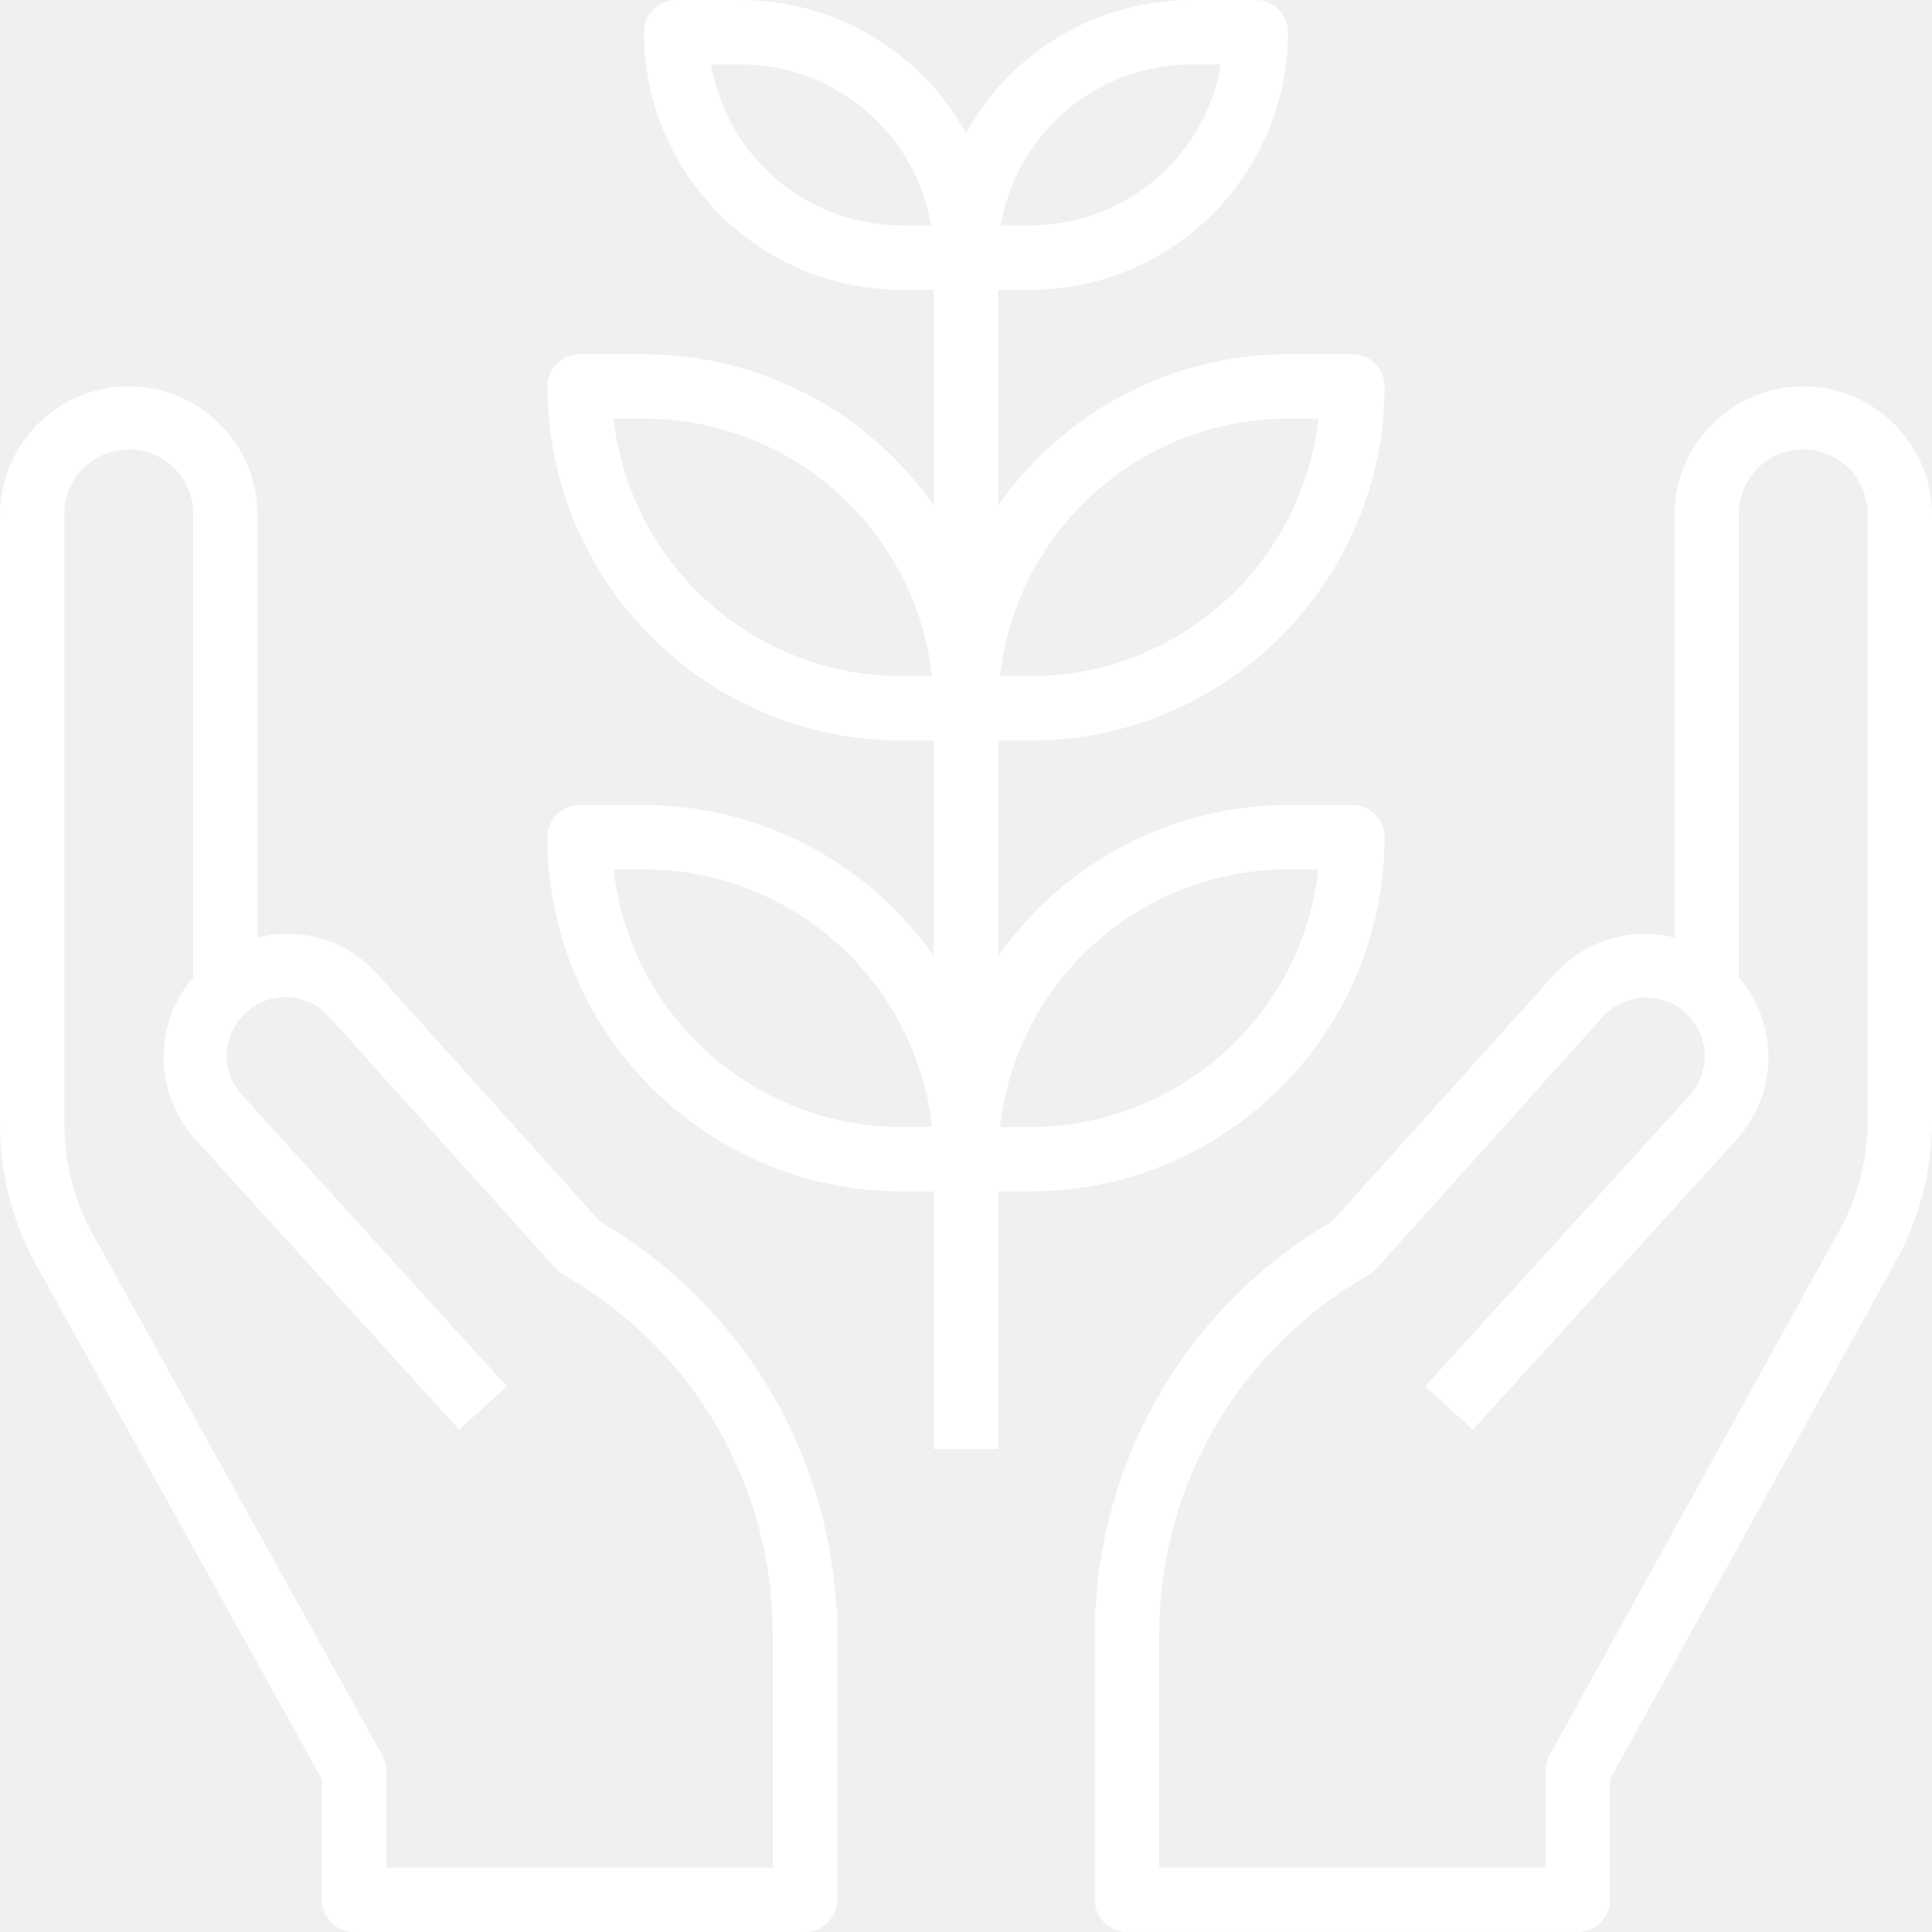
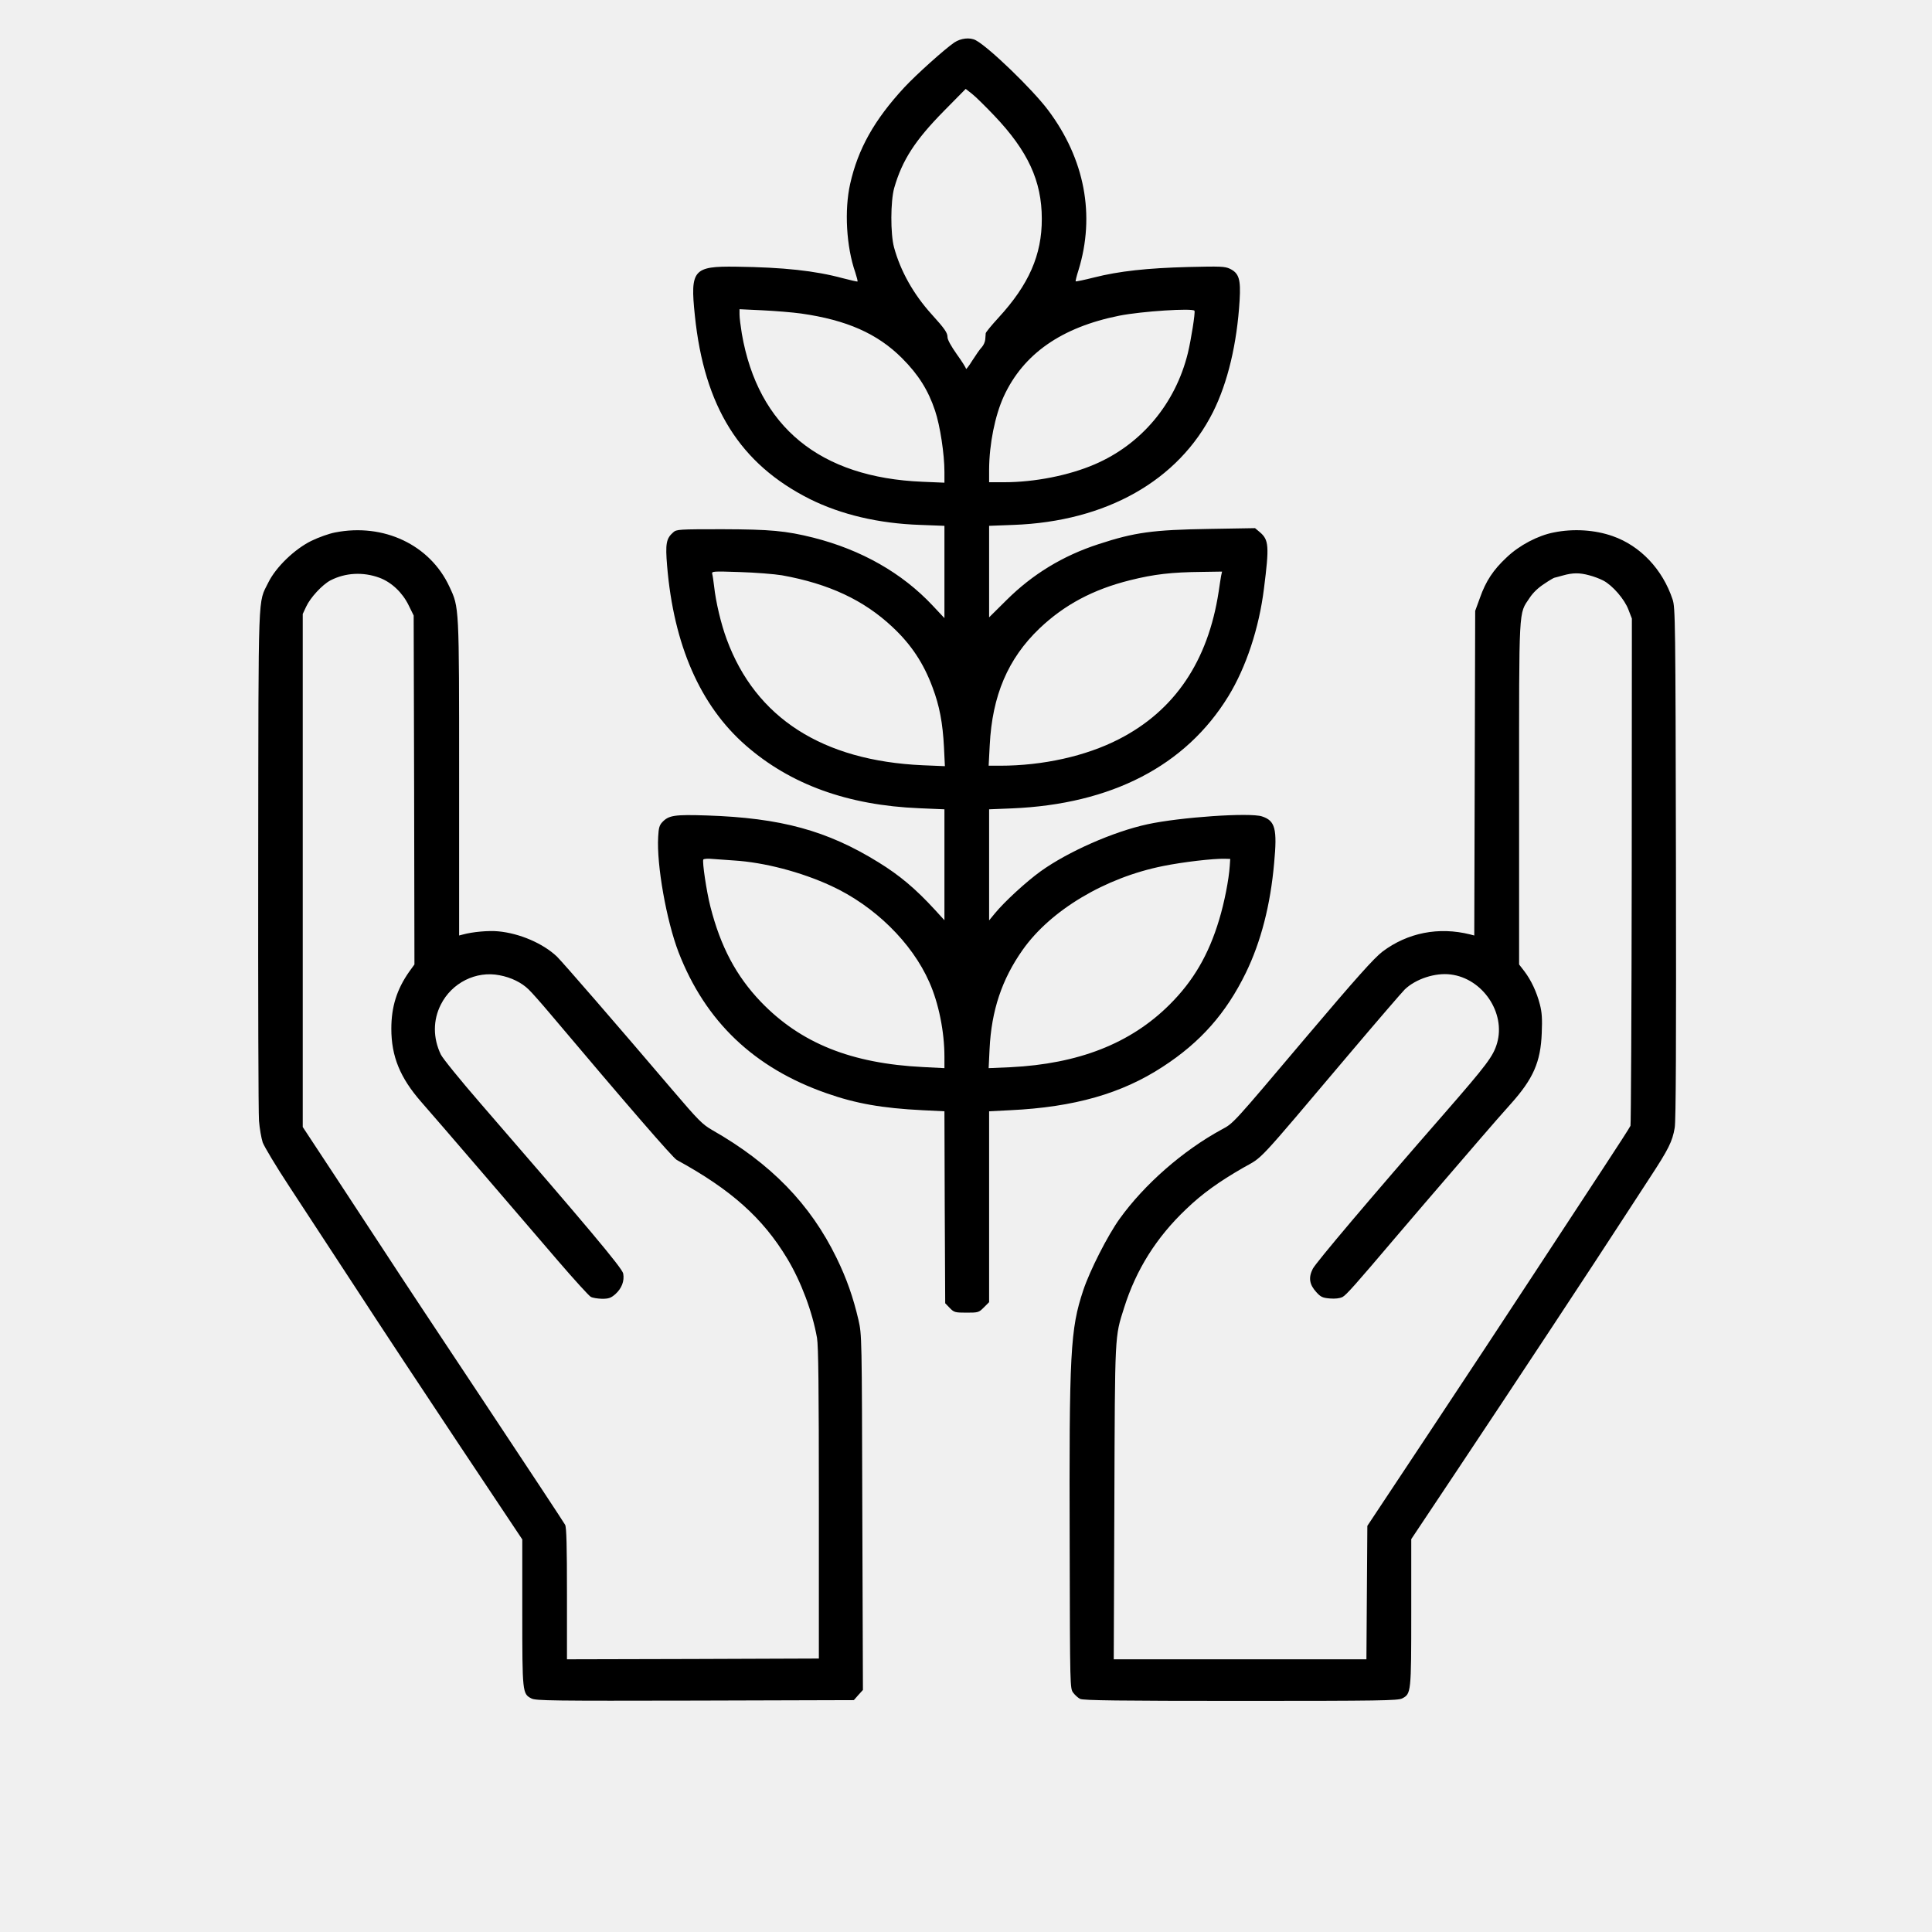
- <svg xmlns="http://www.w3.org/2000/svg" width="62" height="62" fill="none">
-   <path fill="none" d="M0 0h62v62H0z" />
-   <path fill="#FFF" d="M26.842 51.667a15.34 15.34 0 0 0-7.583-12.463l-7.138-7.931a3.86 3.86 0 0 0-3.854-1.184V16.533a4.133 4.133 0 1 0-8.267 0v19.558a9.3 9.3 0 0 0 1.17 4.519l9.163 16.491v3.866c0 .57.463 1.033 1.034 1.033h14.466c.571 0 1.034-.463 1.034-1.033v-9.3zM24.8 59.933H12.4v-3.1c0-.175-.045-.348-.13-.502L2.977 39.605a7.26 7.26 0 0 1-.91-3.514V16.533a2.067 2.067 0 1 1 4.133 0v14.832a3.927 3.927 0 0 0 .07 5.2l8.465 9.315 1.53-1.39-8.466-9.314a1.879 1.879 0 1 1 2.786-2.52l7.247 8.051q.14.14.31.238a13.24 13.24 0 0 1 6.658 11.47zM57.867 12.4a4.133 4.133 0 0 0-4.134 4.133V30.09a4 4 0 0 0-1.025-.122 3.9 3.9 0 0 0-2.829 1.305L42.743 39.2a15.31 15.31 0 0 0-7.585 12.466h-.025v9.3c0 .57.463 1.033 1.034 1.033h14.466c.571 0 1.034-.463 1.034-1.033v-3.868l9.048-16.401A9.3 9.3 0 0 0 62 35.983v-19.45a4.133 4.133 0 0 0-4.133-4.133m2.066 23.583a7.27 7.27 0 0 1-1.012 3.692l-9.197 16.66a1.03 1.03 0 0 0-.124.498v3.1H37.2v-7.517a13.26 13.26 0 0 1 6.71-11.496q.146-.082.258-.207l7.246-8.06a1.88 1.88 0 1 1 2.79 2.52l-8.469 9.314 1.53 1.393 8.466-9.312a3.927 3.927 0 0 0 .069-5.203V16.533a2.067 2.067 0 1 1 4.133 0z" />
-   <path fill="#FFF" d="M43.4 25.833h-2.067a11.36 11.36 0 0 0-9.3 4.857v-6.923h1.033c6.275-.008 11.36-5.093 11.367-11.367 0-.57-.463-1.033-1.033-1.033h-2.067a11.36 11.36 0 0 0-9.3 4.856V9.3h1.033a8.276 8.276 0 0 0 8.267-8.267C41.333.463 40.87 0 40.3 0h-2.067A8.27 8.27 0 0 0 31 4.274 8.27 8.27 0 0 0 23.766 0H21.7c-.57 0-1.034.463-1.034 1.033A8.276 8.276 0 0 0 28.933 9.3h1.033v6.923a11.36 11.36 0 0 0-9.3-4.856H18.6c-.57 0-1.034.462-1.034 1.033.008 6.274 5.093 11.36 11.367 11.367h1.033v6.923a11.36 11.36 0 0 0-9.3-4.857H18.6c-.57 0-1.034.463-1.034 1.034.008 6.274 5.093 11.359 11.367 11.366h1.033V46.5h2.067v-8.267h1.033c6.275-.007 11.36-5.092 11.367-11.366 0-.571-.463-1.034-1.033-1.034m-2.067-12.4h.977a9.313 9.313 0 0 1-9.244 8.267h-.976a9.313 9.313 0 0 1 9.243-8.267m-3.1-11.366h.948a6.21 6.21 0 0 1-6.115 5.166h-.947a6.21 6.21 0 0 1 6.114-5.166m-9.3 5.166a6.21 6.21 0 0 1-6.114-5.166h.947a6.21 6.21 0 0 1 6.115 5.166zm0 14.467a9.313 9.313 0 0 1-9.243-8.267h.976A9.313 9.313 0 0 1 29.91 21.7zm0 14.467A9.313 9.313 0 0 1 19.69 27.9h.976a9.313 9.313 0 0 1 9.244 8.267zm4.133 0h-.976a9.313 9.313 0 0 1 9.243-8.267h.977a9.313 9.313 0 0 1-9.244 8.267" />
+ <svg xmlns="http://www.w3.org/2000/svg" width="62" height="62" version="1.0" viewBox="0 0 1254 1254">
+   <path d="M619.4 27.6c-6.3 4.3-24.8 20.9-32.5 29.2-19.5 21.1-30 39.9-35.1 62.6-3.8 17-2.5 40.6 3.3 57.3 1 3.1 1.7 5.8 1.5 6-.1.2-4.5-.8-9.5-2.1-18.1-4.9-38.6-7.1-69.2-7.5-27.9-.4-30 2-26.9 31.6 6.1 59.4 29.3 96.4 74.6 119.2 20.3 10.1 44.7 15.9 71.7 16.8l15.7.6v59.9l-7.7-8.2c-19.8-21.1-46.2-36.1-77.3-44-18-4.5-28.1-5.4-59.1-5.5-28.3 0-29.8.1-31.9 2-4.6 4-5.2 7.4-4 21.8 4.3 51.4 21.5 90.6 50.9 116.4 29.1 25.5 66.4 39 112.8 40.9l16.3.7v72l-6.2-6.8c-12.5-13.6-22.8-22.3-36.6-30.8-33.3-20.6-63.3-28.8-111.2-30.4-21.3-.7-24.9-.1-29.1 4.3-1.9 2-2.4 3.8-2.7 9.5-1.1 18.3 5.4 54.5 13.2 74.9 17.4 45 49.1 75.2 96.1 91.6 19 6.7 36.2 9.7 62.2 11l14.3.7.2 62.3.3 62.3 2.9 3c2.8 2.9 3.4 3.1 10.9 3.1 7.7 0 8-.1 11.3-3.4l3.4-3.4V721.3l13.8-.7c41.5-2 72.3-10.8 98.9-28.2 24.5-15.9 41.1-34.7 53.9-60.9 9.8-20.1 16-44 18.4-71.3 2.1-22.3.7-27.5-7.9-30.3-7.9-2.6-53.1.5-74.3 5.1-22.2 4.8-51.6 17.8-69.3 30.5-9.3 6.7-23.5 19.7-29.8 27.4l-3.7 4.5v-72.1l14.8-.6c64.6-2.7 112.8-27.6 140.5-72.8 11.5-18.8 19.9-44.1 23.1-69.9 3.5-27.6 3.2-31.6-2.7-36.6l-3.1-2.6-29.6.5c-36.8.6-48.5 2.2-72 9.9-23.1 7.5-42.8 19.5-59.7 36.3L642 400.7v-59.4l15.8-.6c60.2-2.2 107.1-28.7 129.5-73.2 9.6-19.2 15.6-44.4 17.3-72.6.8-13.7-.4-17.6-6.4-20.5-3.3-1.5-6.1-1.6-26.9-1.1-26.8.7-45 2.7-61.2 6.8-6.3 1.6-11.6 2.7-11.9 2.5-.2-.2.6-3.5 1.8-7.2 11-35.6 4.1-72.2-19.7-103.9-10.2-13.6-38.5-40.9-47-45.4-3.8-2-9.7-1.3-13.9 1.5M645.3 75c21.9 23 30.9 42.5 30.9 67 .1 23.4-8.4 42.8-28.2 64.3-4.4 4.8-8.1 9.3-8.2 10 0 .6-.2 2.4-.3 4-.1 1.5-1.1 3.8-2.2 5-1.2 1.2-3.9 5.1-6.2 8.7-2.2 3.6-4.1 6-4.1 5.4 0-.7-2.7-4.9-6-9.5-3.6-5.1-6-9.4-6-11 0-2.9-1.7-5.4-10.3-14.9-11.7-12.9-20.2-28-24.4-43.4-2.4-8.9-2.3-30 .1-38.6 5.2-18.1 13.6-31 32.2-49.9l14.2-14.4 4.1 3.2c2.2 1.7 8.7 8.1 14.4 14.1M520 203.5c29.5 4.2 49.5 13 65.5 29 10.6 10.6 17 20.8 21.4 34 3.3 9.8 6.1 28.3 6.1 39.7v7.1l-14.2-.6c-66.6-2.7-106.8-35.6-117.3-96.1-.8-4.9-1.5-10.4-1.5-12.4v-3.5l14.8.7c8.1.4 19.4 1.3 25.2 2.1m255.3-1.8c.6 1.2-2.2 18.8-4.3 27.5-8.1 32.9-30.2 59.2-60.5 72.2-16.7 7.2-39 11.6-58.7 11.6H642v-8.3c.1-16.5 3.8-34.9 9.5-47.4 12.7-27.6 37.5-44.9 75-52.4 14.6-2.9 47.8-5 48.8-3.2M507.5 373.4c30.5 5.5 53.2 16.1 71.8 33.6 12.1 11.3 20.2 23.5 26 39.2 4.5 11.9 6.6 23.1 7.4 38.7l.6 12.4-14.4-.6c-65-2.9-108.4-30.7-127.2-81.7-3.7-9.9-7.1-24.3-8.2-34.5-.4-3.3-.9-6.9-1.2-7.9-.5-1.8.2-1.9 17.8-1.3 10.1.3 22.5 1.3 27.4 2.1m285.1.3c-.3 1.6-1 6.2-1.6 10.3-6.9 45.2-28.6 77.3-64.8 95.8-21.4 11-49.4 17.2-77.1 17.2h-7.4l.7-13.3c1.6-32.2 11.8-56.2 32.3-75.8 16.1-15.3 34.7-25.3 58.8-31.3 15.6-3.9 26.8-5.2 46.8-5.4l12.9-.2zM476.3 558.5c19.6 1.2 43.5 7.4 63.2 16.5 28 12.9 52.4 36.8 63.7 62.5 6.1 13.7 9.8 32.2 9.8 48.4v7.4l-13.7-.7c-46.8-2.3-79.6-15.5-105.4-42.3-16.1-16.8-26.2-35.9-32.8-61.8-2.5-9.7-5.4-29.2-4.6-30.6.4-.5 3-.7 5.8-.4 2.9.2 9.2.7 14 1m321.9 3.5c-.6 9-3.5 23.8-6.9 35-6.8 22.7-16.8 39.8-32.2 55.1-25.3 25.2-59 38.4-103.3 40.6l-14.1.6.6-12.4c1.2-25 8-45.3 21.5-64.4 18.2-25.8 53.6-46.9 91.2-54.4 12.8-2.6 32.6-4.9 40-4.7l3.5.1zM217.5 345.6c-3.8.7-10.8 3.2-15.5 5.5-10.9 5.4-22.9 17-27.8 26.9-6.9 14.1-6.4 1.3-6.6 179.5-.1 88.5.1 165 .5 170 .4 4.9 1.5 11.2 2.4 14 1 2.7 8.7 15.6 17.2 28.5s27.9 42.6 43.2 66c15.2 23.4 45.8 69.7 67.9 102.9l40.2 60.3v47.4c0 52.1.1 52.8 5.9 55.8 2.7 1.5 13.8 1.6 106.2 1.4l103.1-.3 2.9-3.3 3-3.3-.4-115.2c-.3-115-.3-115.2-2.5-125-3.4-14.6-7.7-26.9-14.2-40.2-17-34.9-42.6-61.3-80.7-83-6.4-3.7-8.9-6.2-25.8-26-36.1-42.4-71.3-83-75.1-86.7-8.9-8.4-24-15-38-16.3-6.2-.6-16.6.3-23.1 2.1l-2.3.6v-102c0-112.7.1-110.7-6.3-124.4-12.6-27.2-42.7-41.4-74.2-35.2m28.8 29.4c7.8 2.9 14.9 9.6 18.9 17.8l3.3 6.7.3 113.2.2 113.3-3.4 4.7c-8 11.4-11.6 22.7-11.6 37 0 18 5.7 31.8 19.3 47.4 4.6 5.2 22.2 25.6 39.2 45.4s39.4 45.9 49.8 58 19.9 22.5 21.1 23.2c1.1.7 4.4 1.2 7.3 1.3 4.4 0 5.8-.5 8.7-3 4.1-3.7 6-8.5 5.1-13.4-.7-3.6-24.2-31.5-92.6-110.4-13.1-15.1-24.7-29.4-25.8-31.8-5.1-10.7-5.1-22.2 0-32.3 7.1-14.2 22.9-22.1 38.1-19.1 7.6 1.4 14.4 4.8 18.9 9.2 1.9 1.8 8.2 8.9 14 15.8 49.7 58.9 79.7 93.6 82.2 94.9 35.3 19.3 55.8 37.7 71.6 63.9 9.1 15.1 16.4 34.7 19.4 51.6.9 5.3 1.2 32.5 1.2 107.6v100.5l-81.7.3-81.8.2v-42.6c0-30.3-.3-43.2-1.2-44.7-.6-1.2-24.3-37.1-52.7-79.9-28.4-42.7-56.4-85-62.2-94-5.9-8.9-20.7-31.6-33-50.3l-22.4-34v-333l2.2-4.7c2.7-5.9 10.5-14.3 15.8-17.1 9.7-5 21.2-5.6 31.8-1.7M1008.5 345.6c-10.3 2-22.3 8.3-30.5 16.1-8.8 8.2-13.6 15.5-17.4 26.3l-3.1 8.5-.3 105.3-.3 105.4-2.7-.7c-20.4-5.1-40.5-1.1-56.8 11.1-5.6 4.3-16.8 16.8-50 56-47.5 56.2-46.7 55.4-54.4 59.5-25.2 13.7-50.2 35.6-66.3 58-7.8 10.9-19.3 33.5-23.6 46.4-8.4 25.3-9.2 39.6-8.8 166.7.2 91.3.2 91.7 2.3 94.5 1.1 1.5 3.2 3.4 4.5 4 1.9 1 25.4 1.3 104.2 1.3 90.5 0 102.1-.2 104.8-1.6 5.8-3 5.9-3.7 5.9-55.8V999l30-45c35.6-53.4 88.4-133.4 109.5-166 2.7-4.1 9.6-14.7 15.3-23.5 12.2-18.6 14.7-23.6 16.2-32.5.8-4.6 1-55.1.8-172-.3-157.7-.4-165.8-2.2-171-6.5-19.5-20.9-34.7-38.8-41-11.6-4.1-25.5-5-38.3-2.4m23 27.8c2.8.7 6.8 2.2 9.1 3.4 6 3.1 13.9 12.2 16.4 19l2.2 5.7-.1 163.7c-.1 90.1-.5 164.6-.8 165.5-.4 1-8.6 13.7-18.2 28.3s-29.6 45.2-44.6 68c-14.9 22.8-45.3 68.9-67.6 102.5l-40.4 60.9-.3 43.3-.3 43.3h-164l.4-101.8c.4-110.9.2-107 6.3-126.3 7.8-24.8 21-45.8 40.3-64.1 10.5-10.1 21.3-17.8 37.1-26.9 13.2-7.5 7.1-.9 68.5-73.5 18.1-21.4 34.5-40.4 36.3-42.2 7.1-6.8 19.8-11 29.8-9.7 20.8 2.6 35.8 24.9 30.1 44.6-2.5 8.5-6.5 13.8-34.2 45.6-48.9 56-83 96.4-85.4 100.8-2.9 5.7-2.3 10.2 2.3 15.2 2.8 3.1 4 3.7 8.8 4.1 3.5.3 6.4-.1 8.1-.9 2.5-1.3 8.5-8.1 34.3-38.5 11-12.9 21.5-25.2 55.3-64.4 6.9-8 15.7-18.1 19.7-22.5 14.6-16.3 19.4-27.2 20.1-46 .4-9.3.1-13.5-1.2-18.5-2.1-8.2-5.7-15.8-10.1-21.6L986 626V515.2c0-123.3-.4-116.3 6.8-127.1 2.3-3.5 5.7-6.7 9.6-9.2 3.2-2.2 6.2-3.9 6.5-3.9.3-.1 2.9-.7 5.6-1.5 6.4-1.8 10.8-1.8 17-.1" />
</svg>
